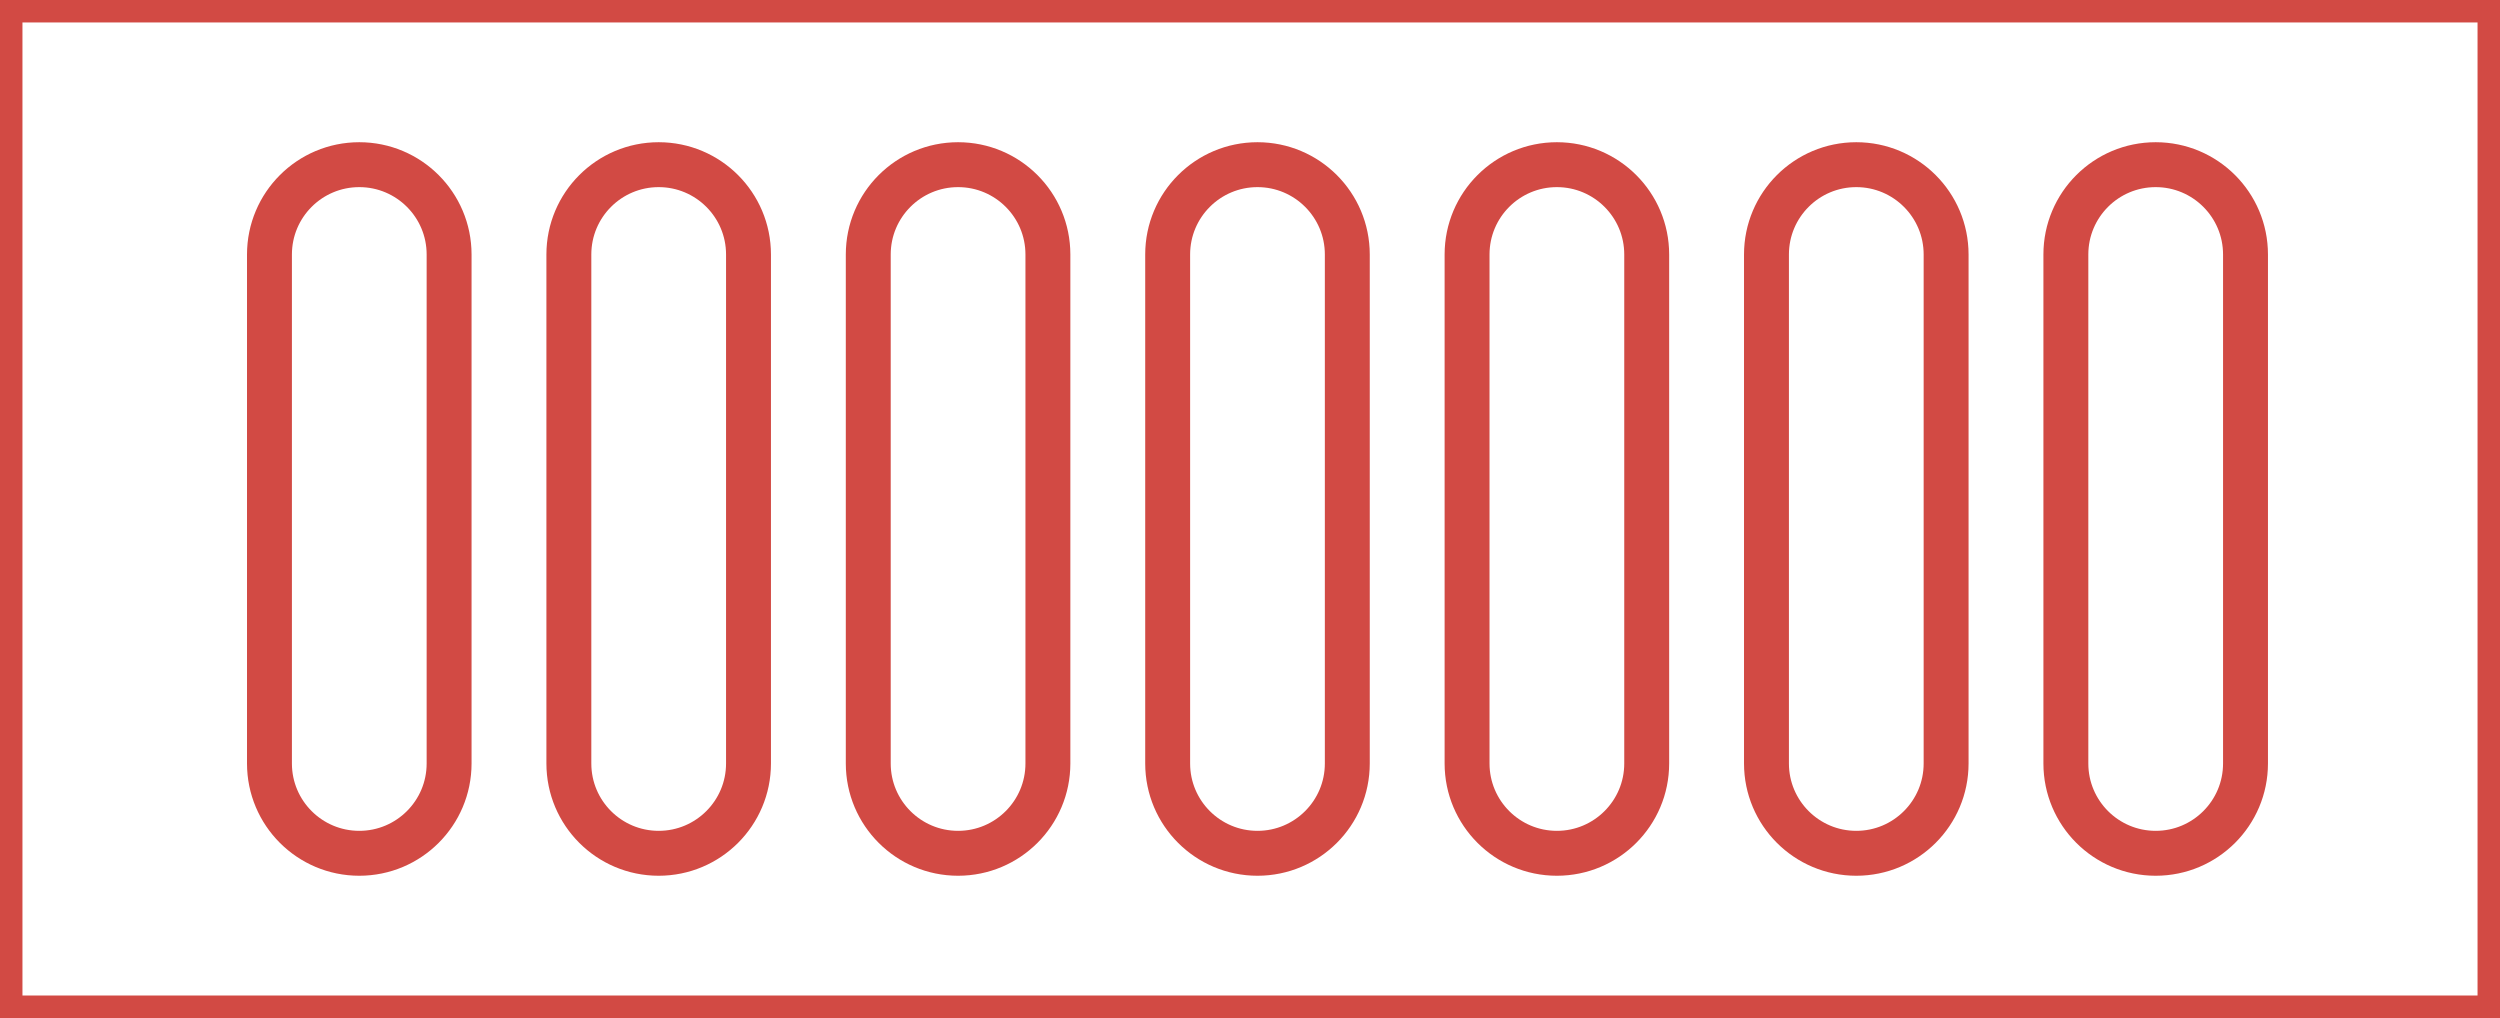
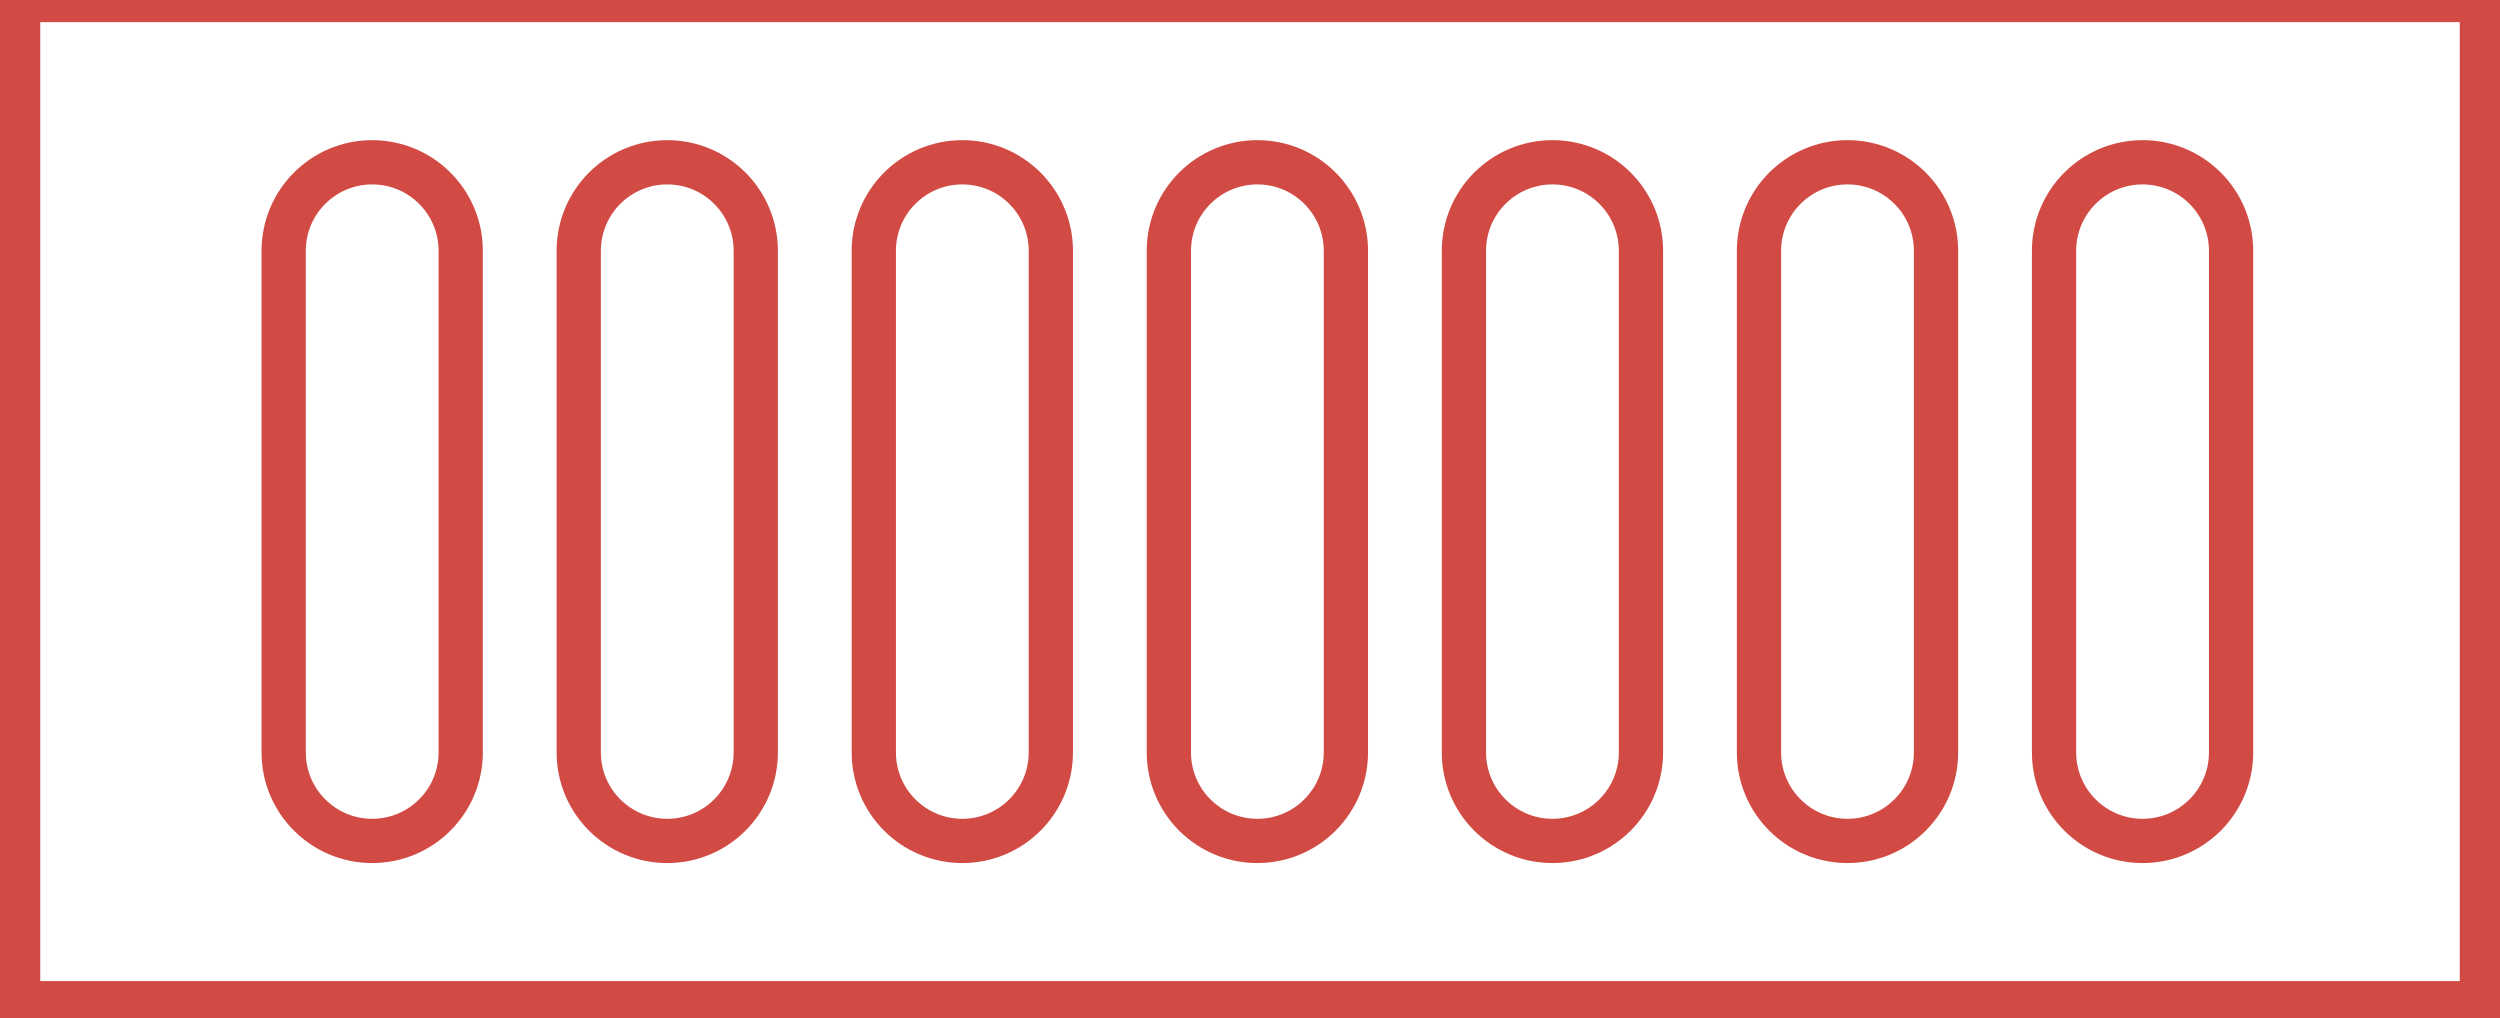
- <svg xmlns="http://www.w3.org/2000/svg" width="167" height="68">
+ <svg xmlns="http://www.w3.org/2000/svg" width="167" height="68" viewBox="0 0 167 69">
  <defs>
    <style>.cls-1{fill:#fff;stroke:#d24a44;stroke-width:3px}</style>
  </defs>
  <path id="Rectangle_2_copy" data-name="Rectangle 2 copy" class="cls-1" d="M0 0h167v68H0z" />
  <rect id="Rounded_Rectangle_2_copy_4" data-name="Rounded Rectangle 2 copy 4" class="cls-1" x="18" y="11" width="12" height="46" rx="6" ry="6" />
  <rect id="Rounded_Rectangle_2_copy_4-2" data-name="Rounded Rectangle 2 copy 4" class="cls-1" x="38" y="11" width="12" height="46" rx="6" ry="6" />
  <rect id="Rounded_Rectangle_2_copy_4-3" data-name="Rounded Rectangle 2 copy 4" class="cls-1" x="58" y="11" width="12" height="46" rx="6" ry="6" />
  <rect id="Rounded_Rectangle_2_copy_4-4" data-name="Rounded Rectangle 2 copy 4" class="cls-1" x="78" y="11" width="12" height="46" rx="6" ry="6" />
  <rect id="Rounded_Rectangle_2_copy_5" data-name="Rounded Rectangle 2 copy 5" class="cls-1" x="98" y="11" width="12" height="46" rx="6" ry="6" />
  <rect id="Rounded_Rectangle_2_copy_5-2" data-name="Rounded Rectangle 2 copy 5" class="cls-1" x="118" y="11" width="12" height="46" rx="6" ry="6" />
  <rect id="Rounded_Rectangle_2_copy_6" data-name="Rounded Rectangle 2 copy 6" class="cls-1" x="138" y="11" width="12" height="46" rx="6" ry="6" />
</svg>
